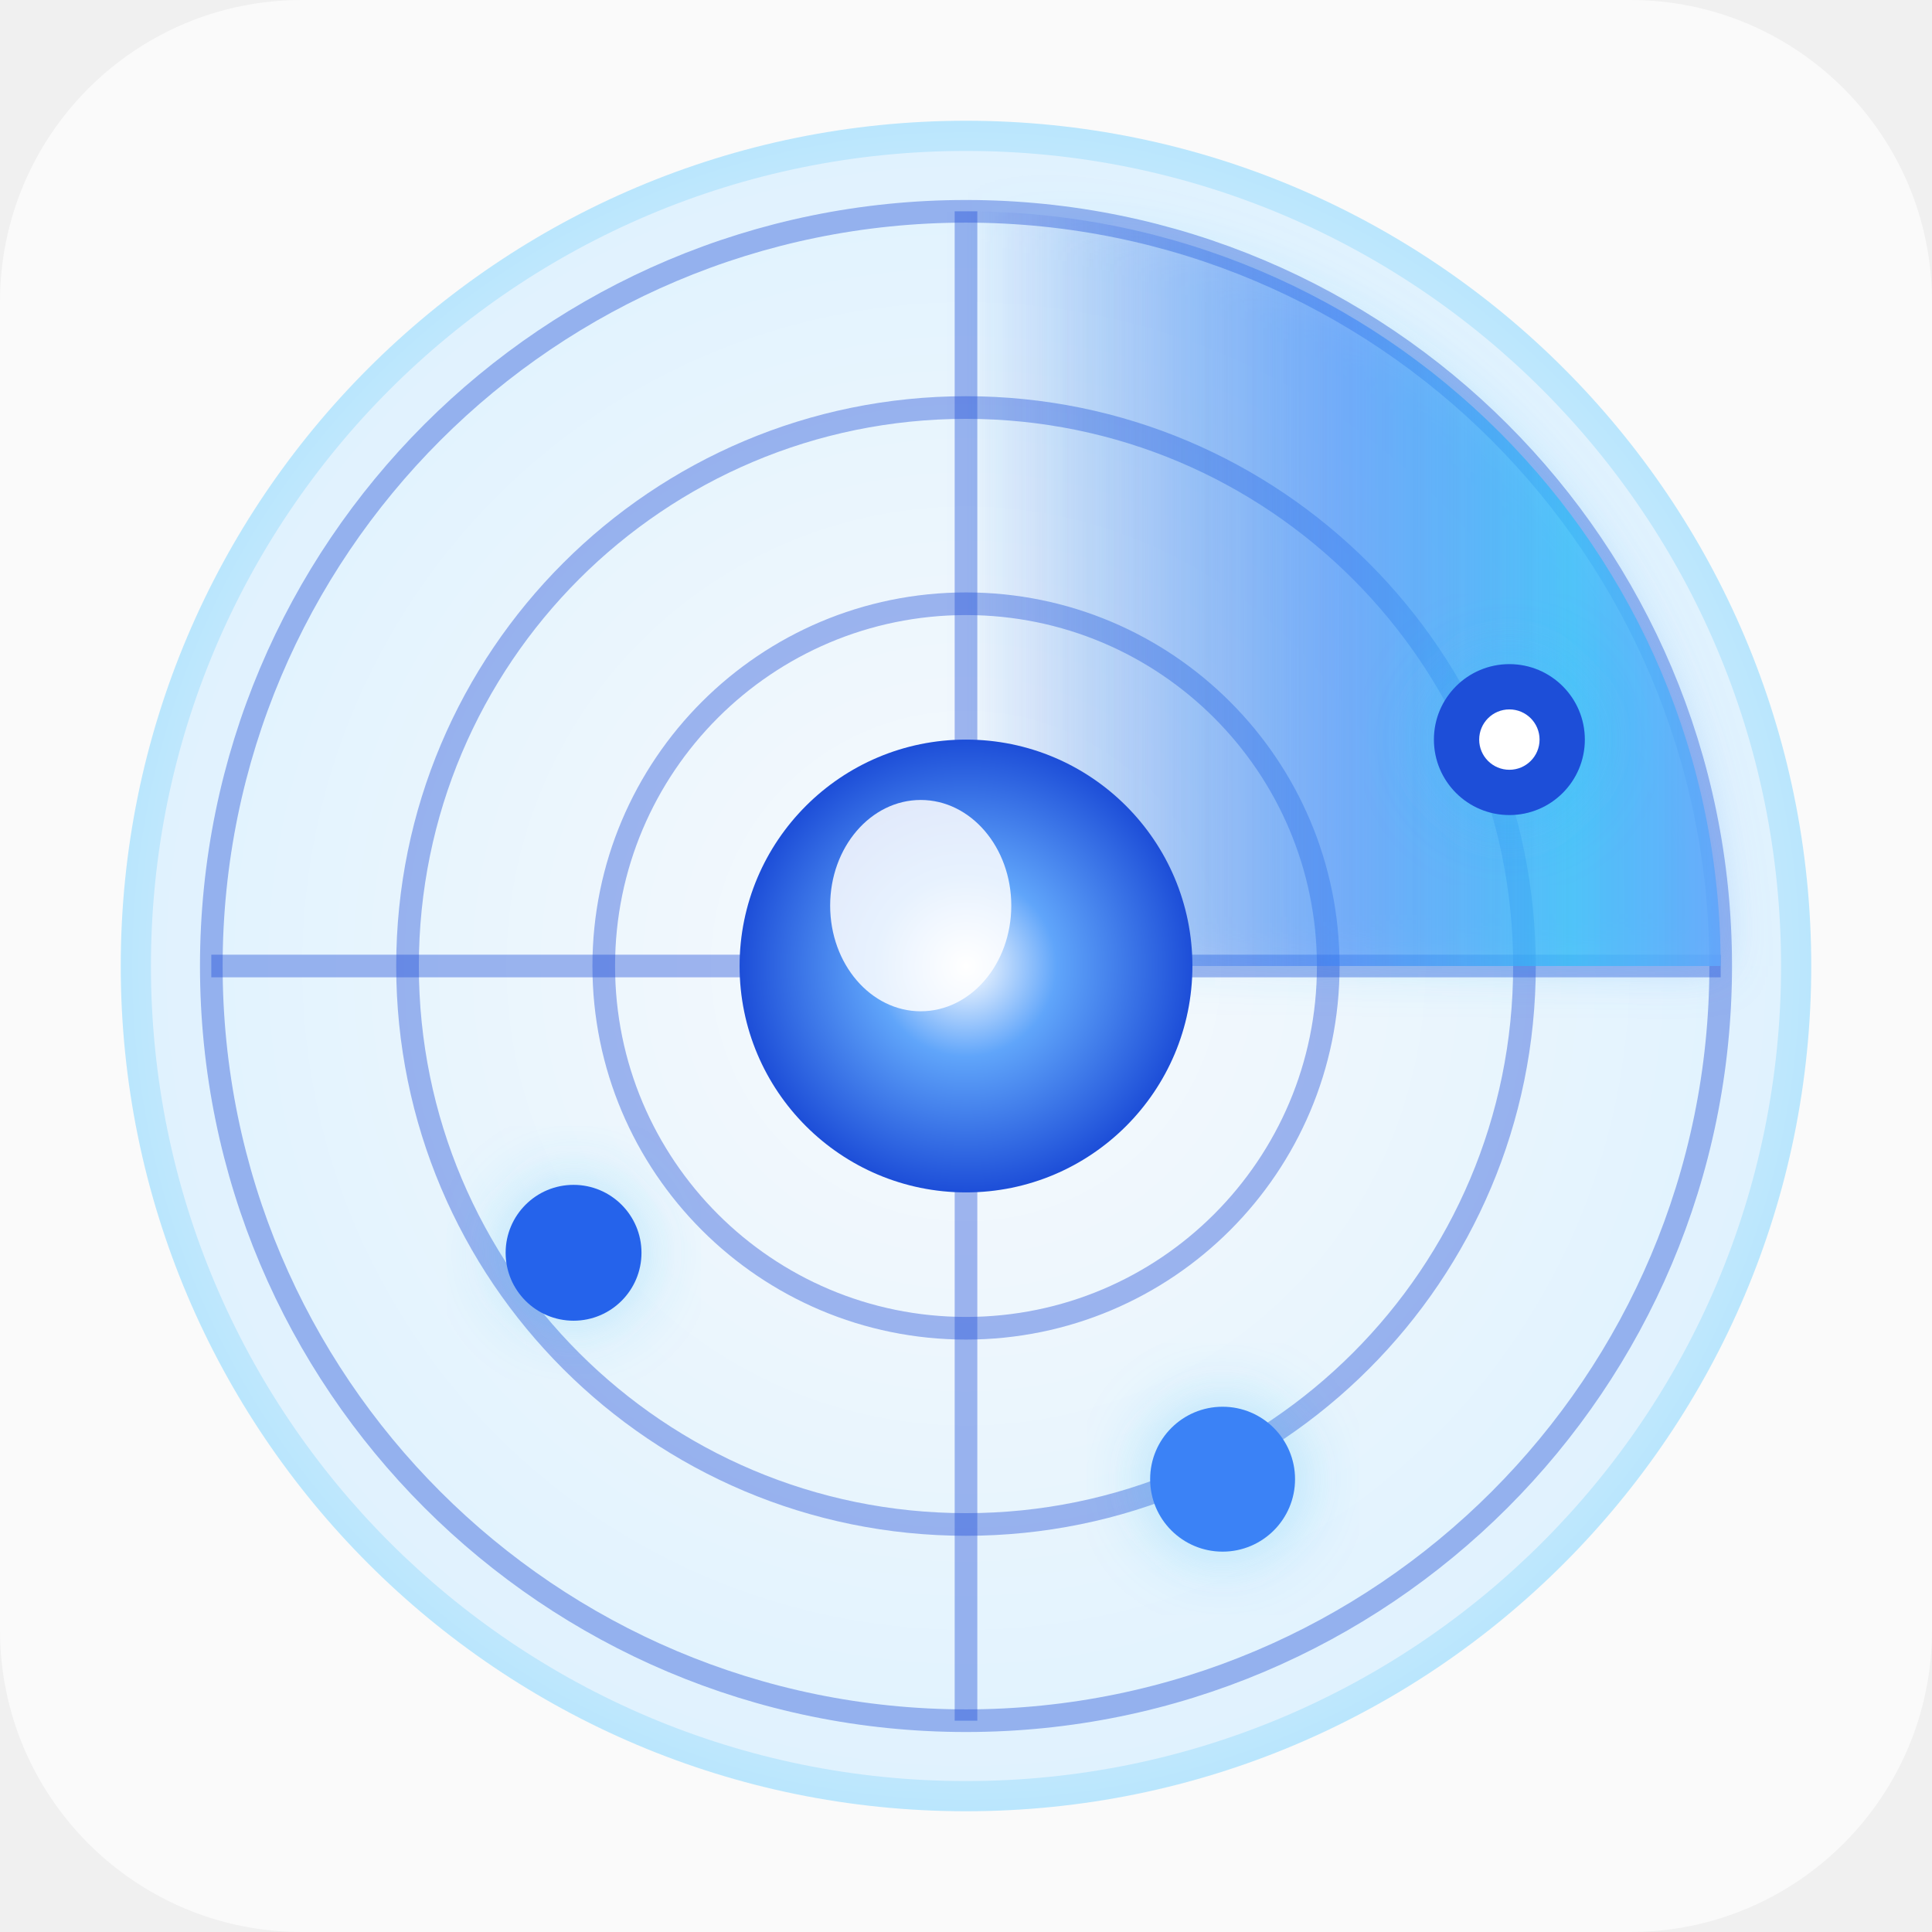
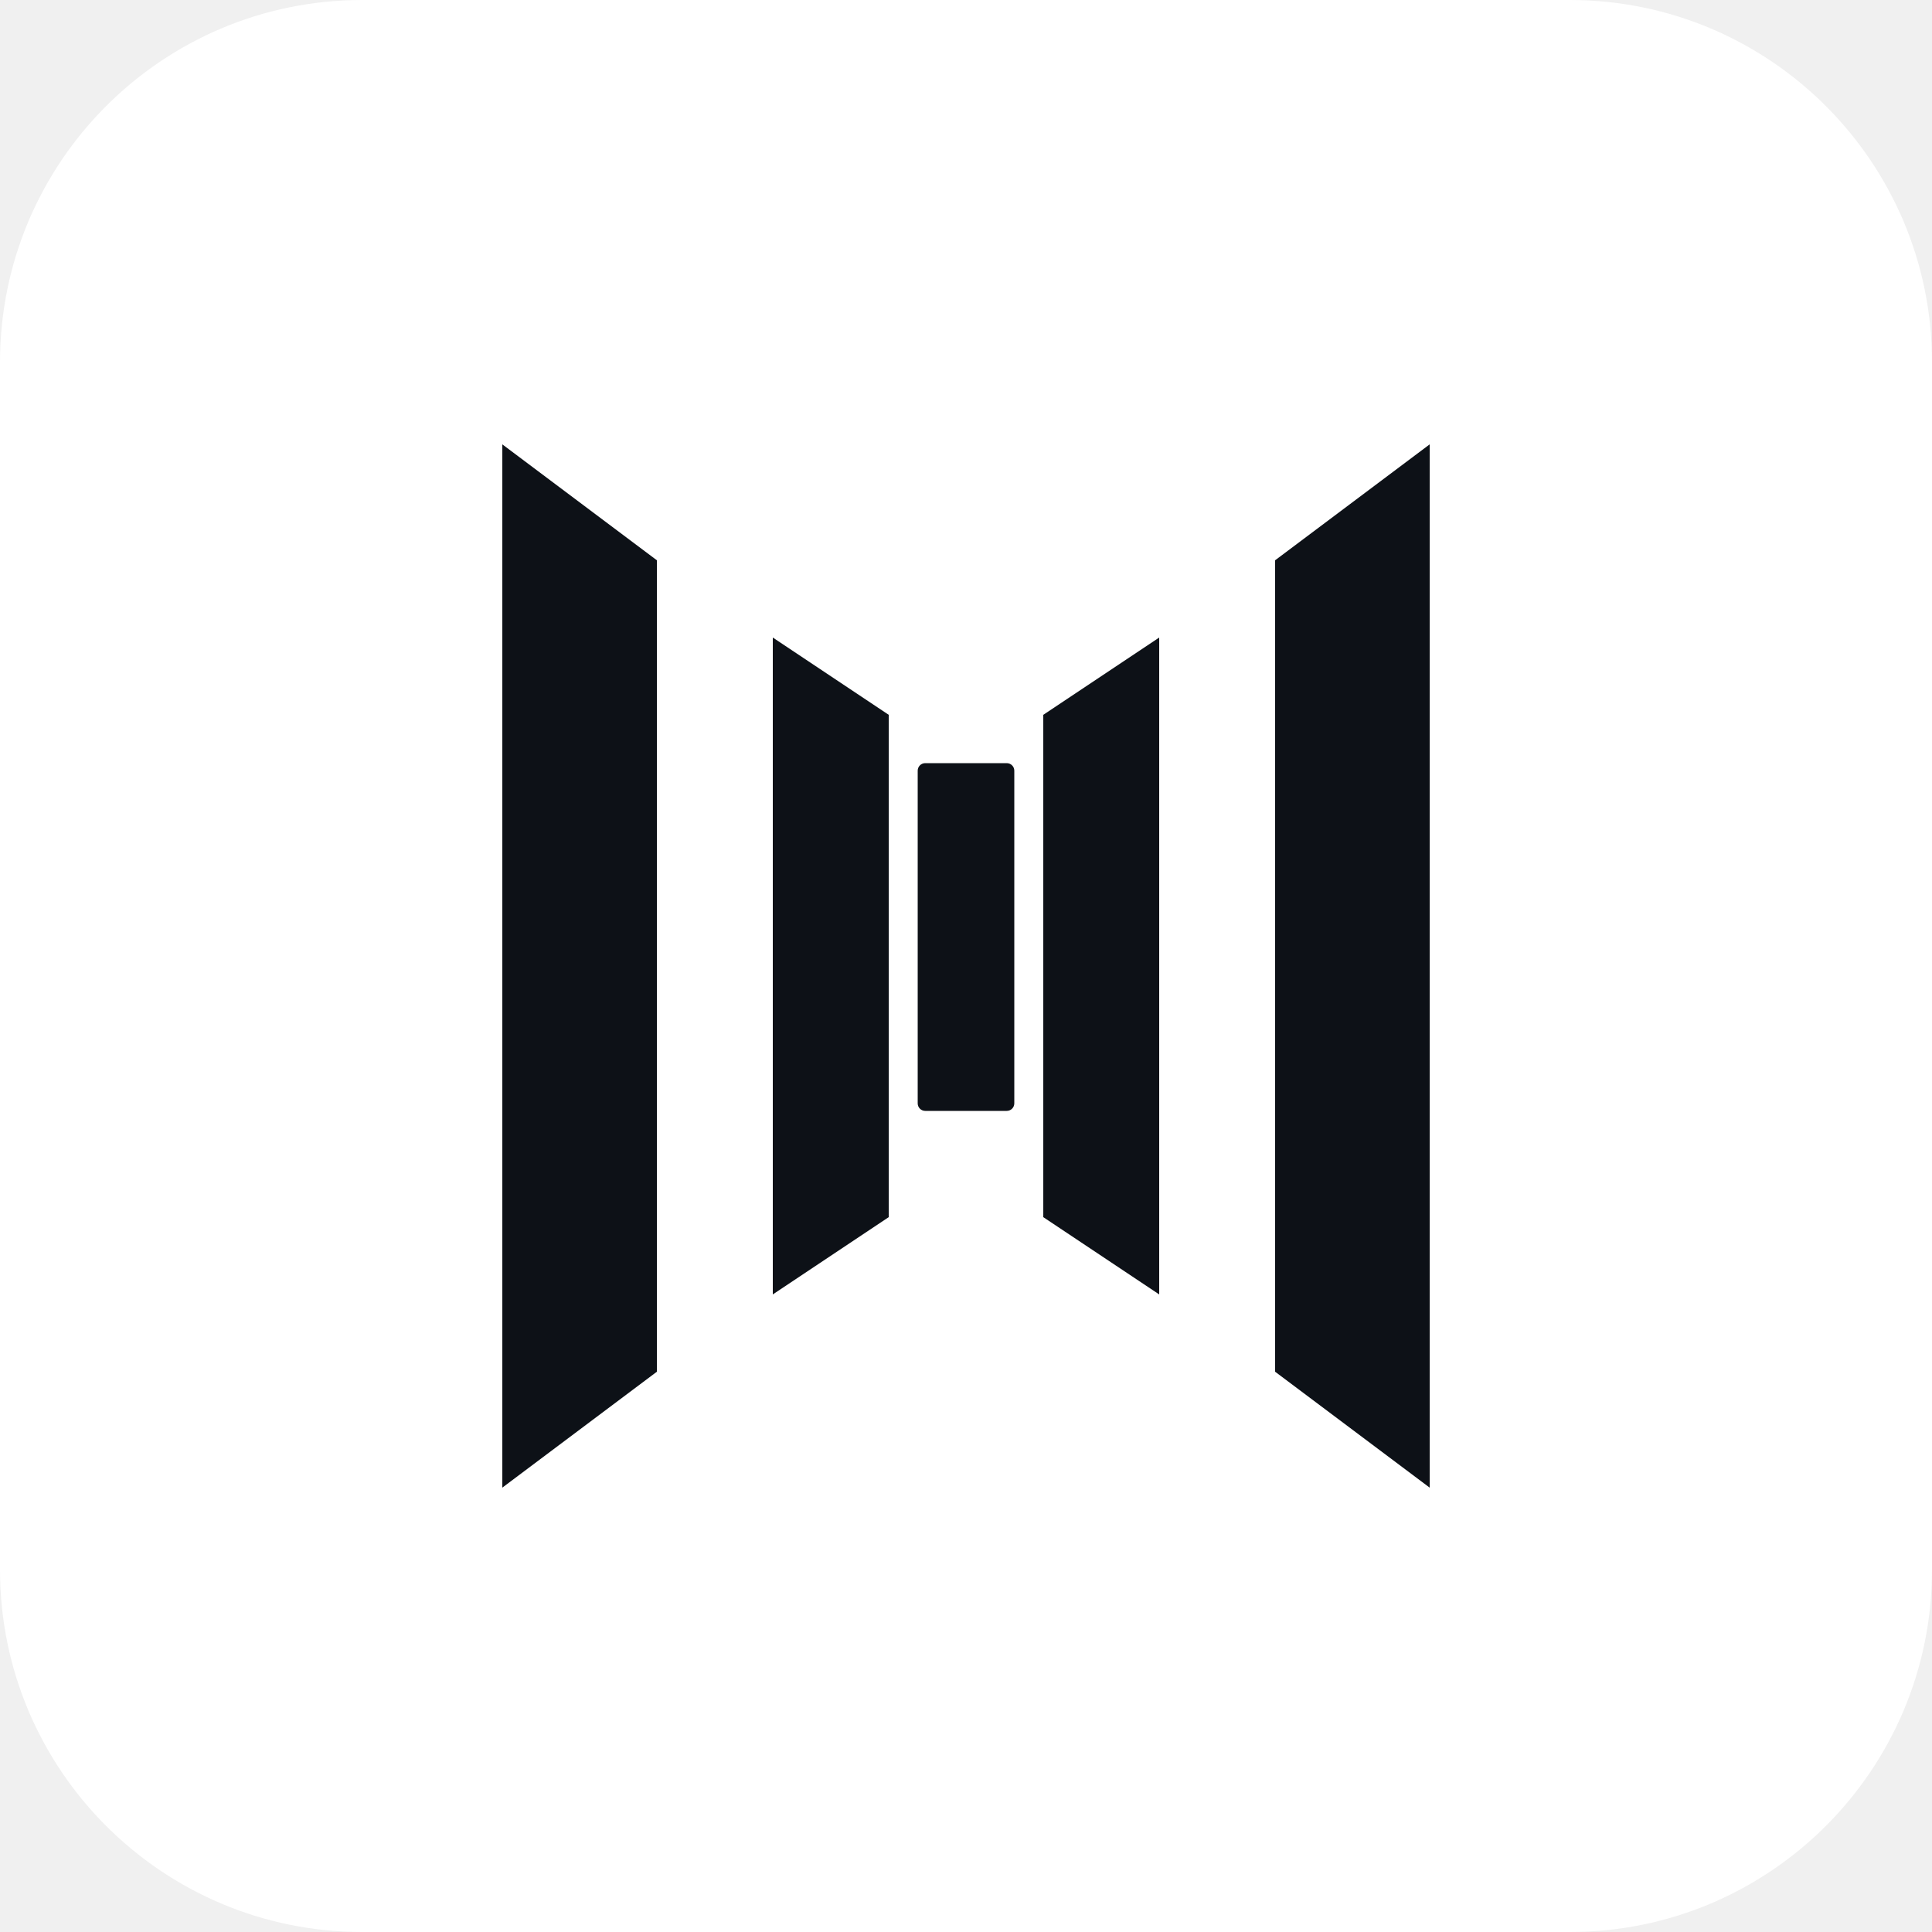
- <svg xmlns="http://www.w3.org/2000/svg" viewBox="0 0 128 128">
-   <defs>
-     <linearGradient id="sweepSmall" x1="0%" y1="0%" x2="100%" y2="0%">
-       <stop offset="0%" style="stop-color:#1D4ED8;stop-opacity:0" />
-       <stop offset="50%" style="stop-color:#3B82F6;stop-opacity:0.65" />
-       <stop offset="80%" style="stop-color:#38BDF8;stop-opacity:0.9" />
-       <stop offset="100%" style="stop-color:#60A5FA;stop-opacity:1" />
-     </linearGradient>
-     <linearGradient id="sweepGlowSmall" x1="0%" y1="0%" x2="100%" y2="0%">
-       <stop offset="0%" style="stop-color:#38BDF8;stop-opacity:0" />
-       <stop offset="60%" style="stop-color:#38BDF8;stop-opacity:0.45" />
-       <stop offset="100%" style="stop-color:#60A5FA;stop-opacity:0.65" />
-     </linearGradient>
-     <radialGradient id="plateSmall">
-       <stop offset="0%" style="stop-color:#F0F9FF" />
-       <stop offset="70%" style="stop-color:#E0F2FE" />
-       <stop offset="100%" style="stop-color:#BAE6FD" />
-     </radialGradient>
-     <radialGradient id="innerSmall">
-       <stop offset="0%" style="stop-color:#F8FAFC" />
-       <stop offset="100%" style="stop-color:#E0F2FE" />
-     </radialGradient>
-     <radialGradient id="coreSmall">
-       <stop offset="0%" style="stop-color:#FFFFFF" />
-       <stop offset="40%" style="stop-color:#60A5FA" />
-       <stop offset="100%" style="stop-color:#1D4ED8" />
-     </radialGradient>
-     <radialGradient id="pulseSmall">
-       <stop offset="0%" style="stop-color:#38BDF8;stop-opacity:0.85" />
-       <stop offset="100%" style="stop-color:#38BDF8;stop-opacity:0" />
-     </radialGradient>
-     <filter id="glowSmall">
-       <feGaussianBlur stdDeviation="1.5" />
-     </filter>
-   </defs>
-   <rect width="128" height="128" fill="#FAFAFA" rx="20" />
-   <g transform="translate(64,64)">
-     <circle cx="0" cy="0" r="56" fill="url(#plateSmall)" />
-     <circle cx="0" cy="0" r="54" fill="url(#innerSmall)" />
-     <circle cx="0" cy="0" r="50" fill="none" stroke="#1D4ED8" stroke-width="1.5" opacity="0.4" />
-     <circle cx="0" cy="0" r="37" fill="none" stroke="#1D4ED8" stroke-width="1.5" opacity="0.4" />
-     <circle cx="0" cy="0" r="24" fill="none" stroke="#1D4ED8" stroke-width="1.5" opacity="0.4" />
-     <line x1="-50" y1="0" x2="50" y2="0" stroke="#1D4ED8" stroke-width="1.5" opacity="0.4" />
-     <line x1="0" y1="-50" x2="0" y2="50" stroke="#1D4ED8" stroke-width="1.5" opacity="0.4" />
-     <path d="M 0,0 L 0,-50 A 50,50 0 0,1 50,0 Z" fill="url(#sweepGlowSmall)" opacity="0.6" filter="url(#glowSmall)" />
-     <path d="M 0,0 L 0,-50 A 50,50 0 0,1 50,0 Z" fill="url(#sweepSmall)" opacity="0.9" />
-     <circle cx="36" cy="-15" r="8" fill="url(#pulseSmall)" opacity="0.6" filter="url(#glowSmall)" />
-     <circle cx="36" cy="-15" r="5" fill="#1D4ED8" />
-     <circle cx="36" cy="-15" r="2" fill="#FFFFFF" />
-     <circle cx="-26" cy="19" r="7" fill="url(#pulseSmall)" opacity="0.5" filter="url(#glowSmall)" />
-     <circle cx="-26" cy="19" r="4.5" fill="#2563EB" />
-     <circle cx="17" cy="34" r="7.5" fill="url(#pulseSmall)" opacity="0.55" filter="url(#glowSmall)" />
-     <circle cx="17" cy="34" r="4.8" fill="#3B82F6" />
-     <circle cx="0" cy="0" r="15" fill="url(#coreSmall)" />
-     <ellipse cx="-3" cy="-4" rx="6" ry="7" fill="#FFFFFF" opacity="0.85" />
+ <svg xmlns="http://www.w3.org/2000/svg" viewBox="0 0 128 128" role="img" aria-label="Intus 见真">
+   <rect width="128" height="128" rx="24" fill="#FFFFFF" />
+   <g fill="#0D1117">
+     <polygon points="33.28,29.44 43.52,37.12 43.52,90.88 33.28,98.56" />
+     <polygon points="94.72,29.44 84.48,37.12 84.48,90.88 94.72,98.56" />
+     <polygon points="51.2,42.24 58.88,47.36 58.88,80.64 51.2,85.76" />
+     <polygon points="76.8,42.24 69.12,47.36 69.12,80.64 76.8,85.76" />
+     <rect x="60.8" y="50.56" width="6.4" height="23.04" rx="0.5" />
  </g>
</svg>
